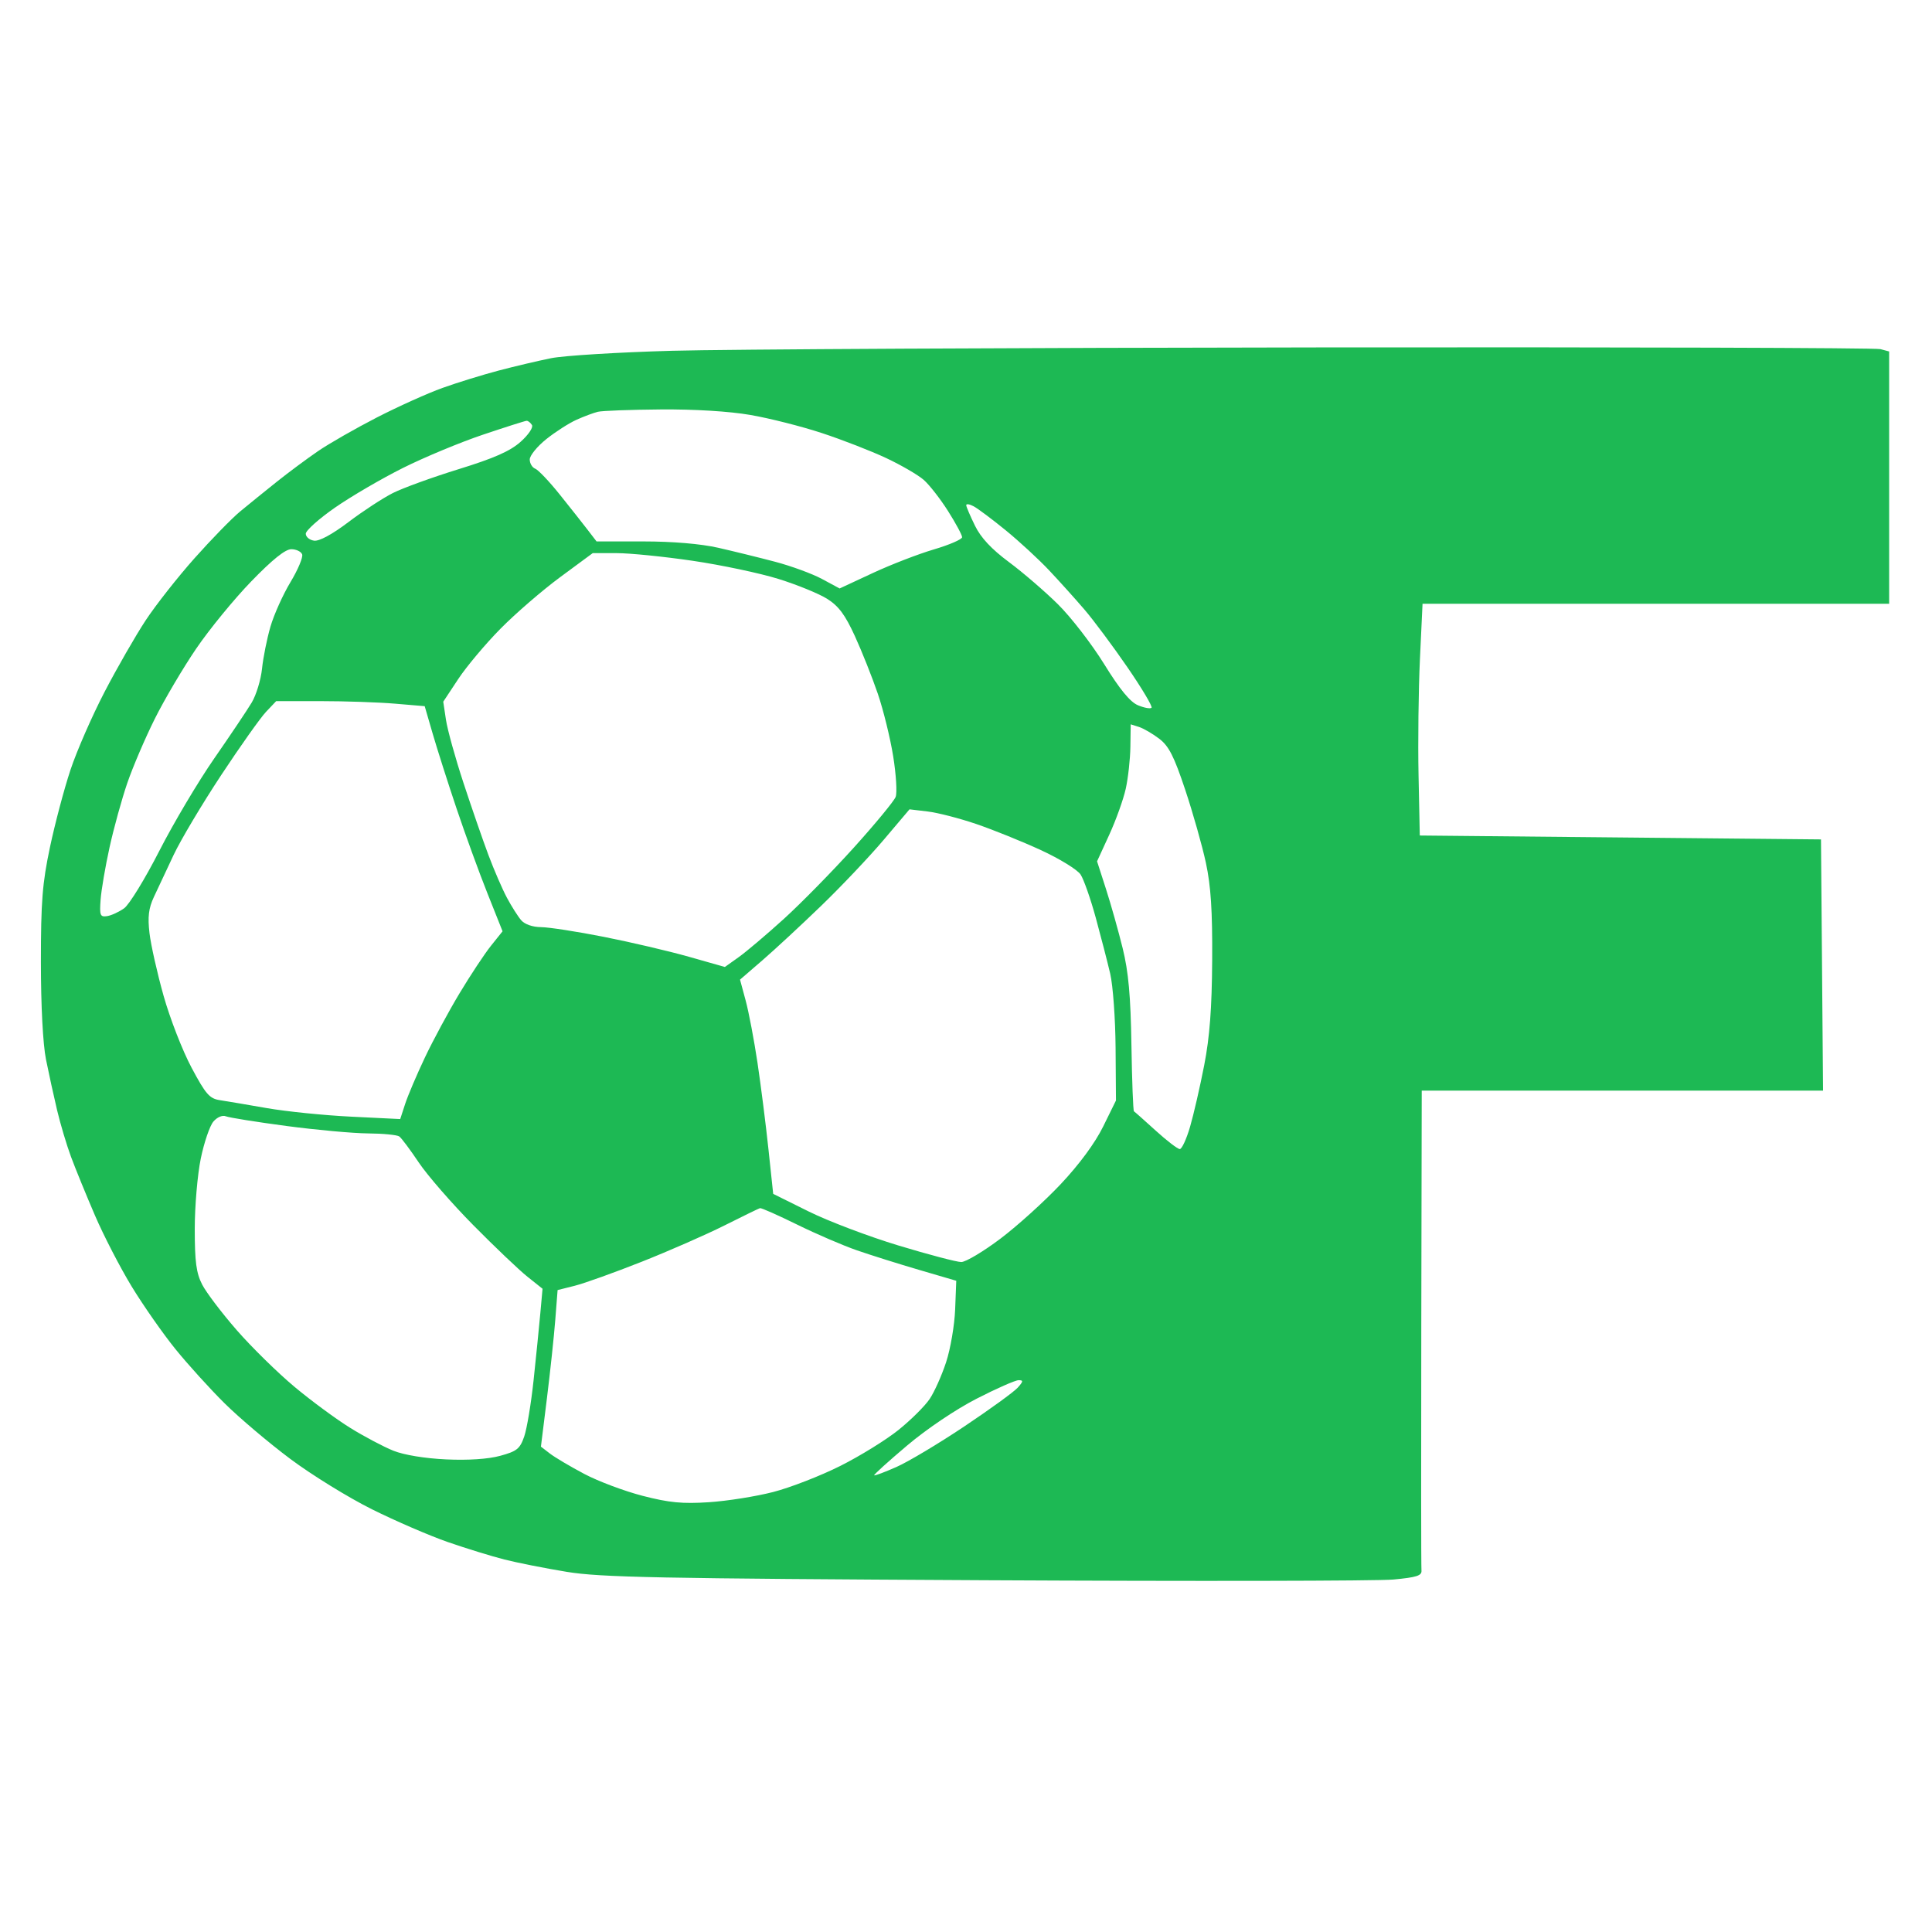
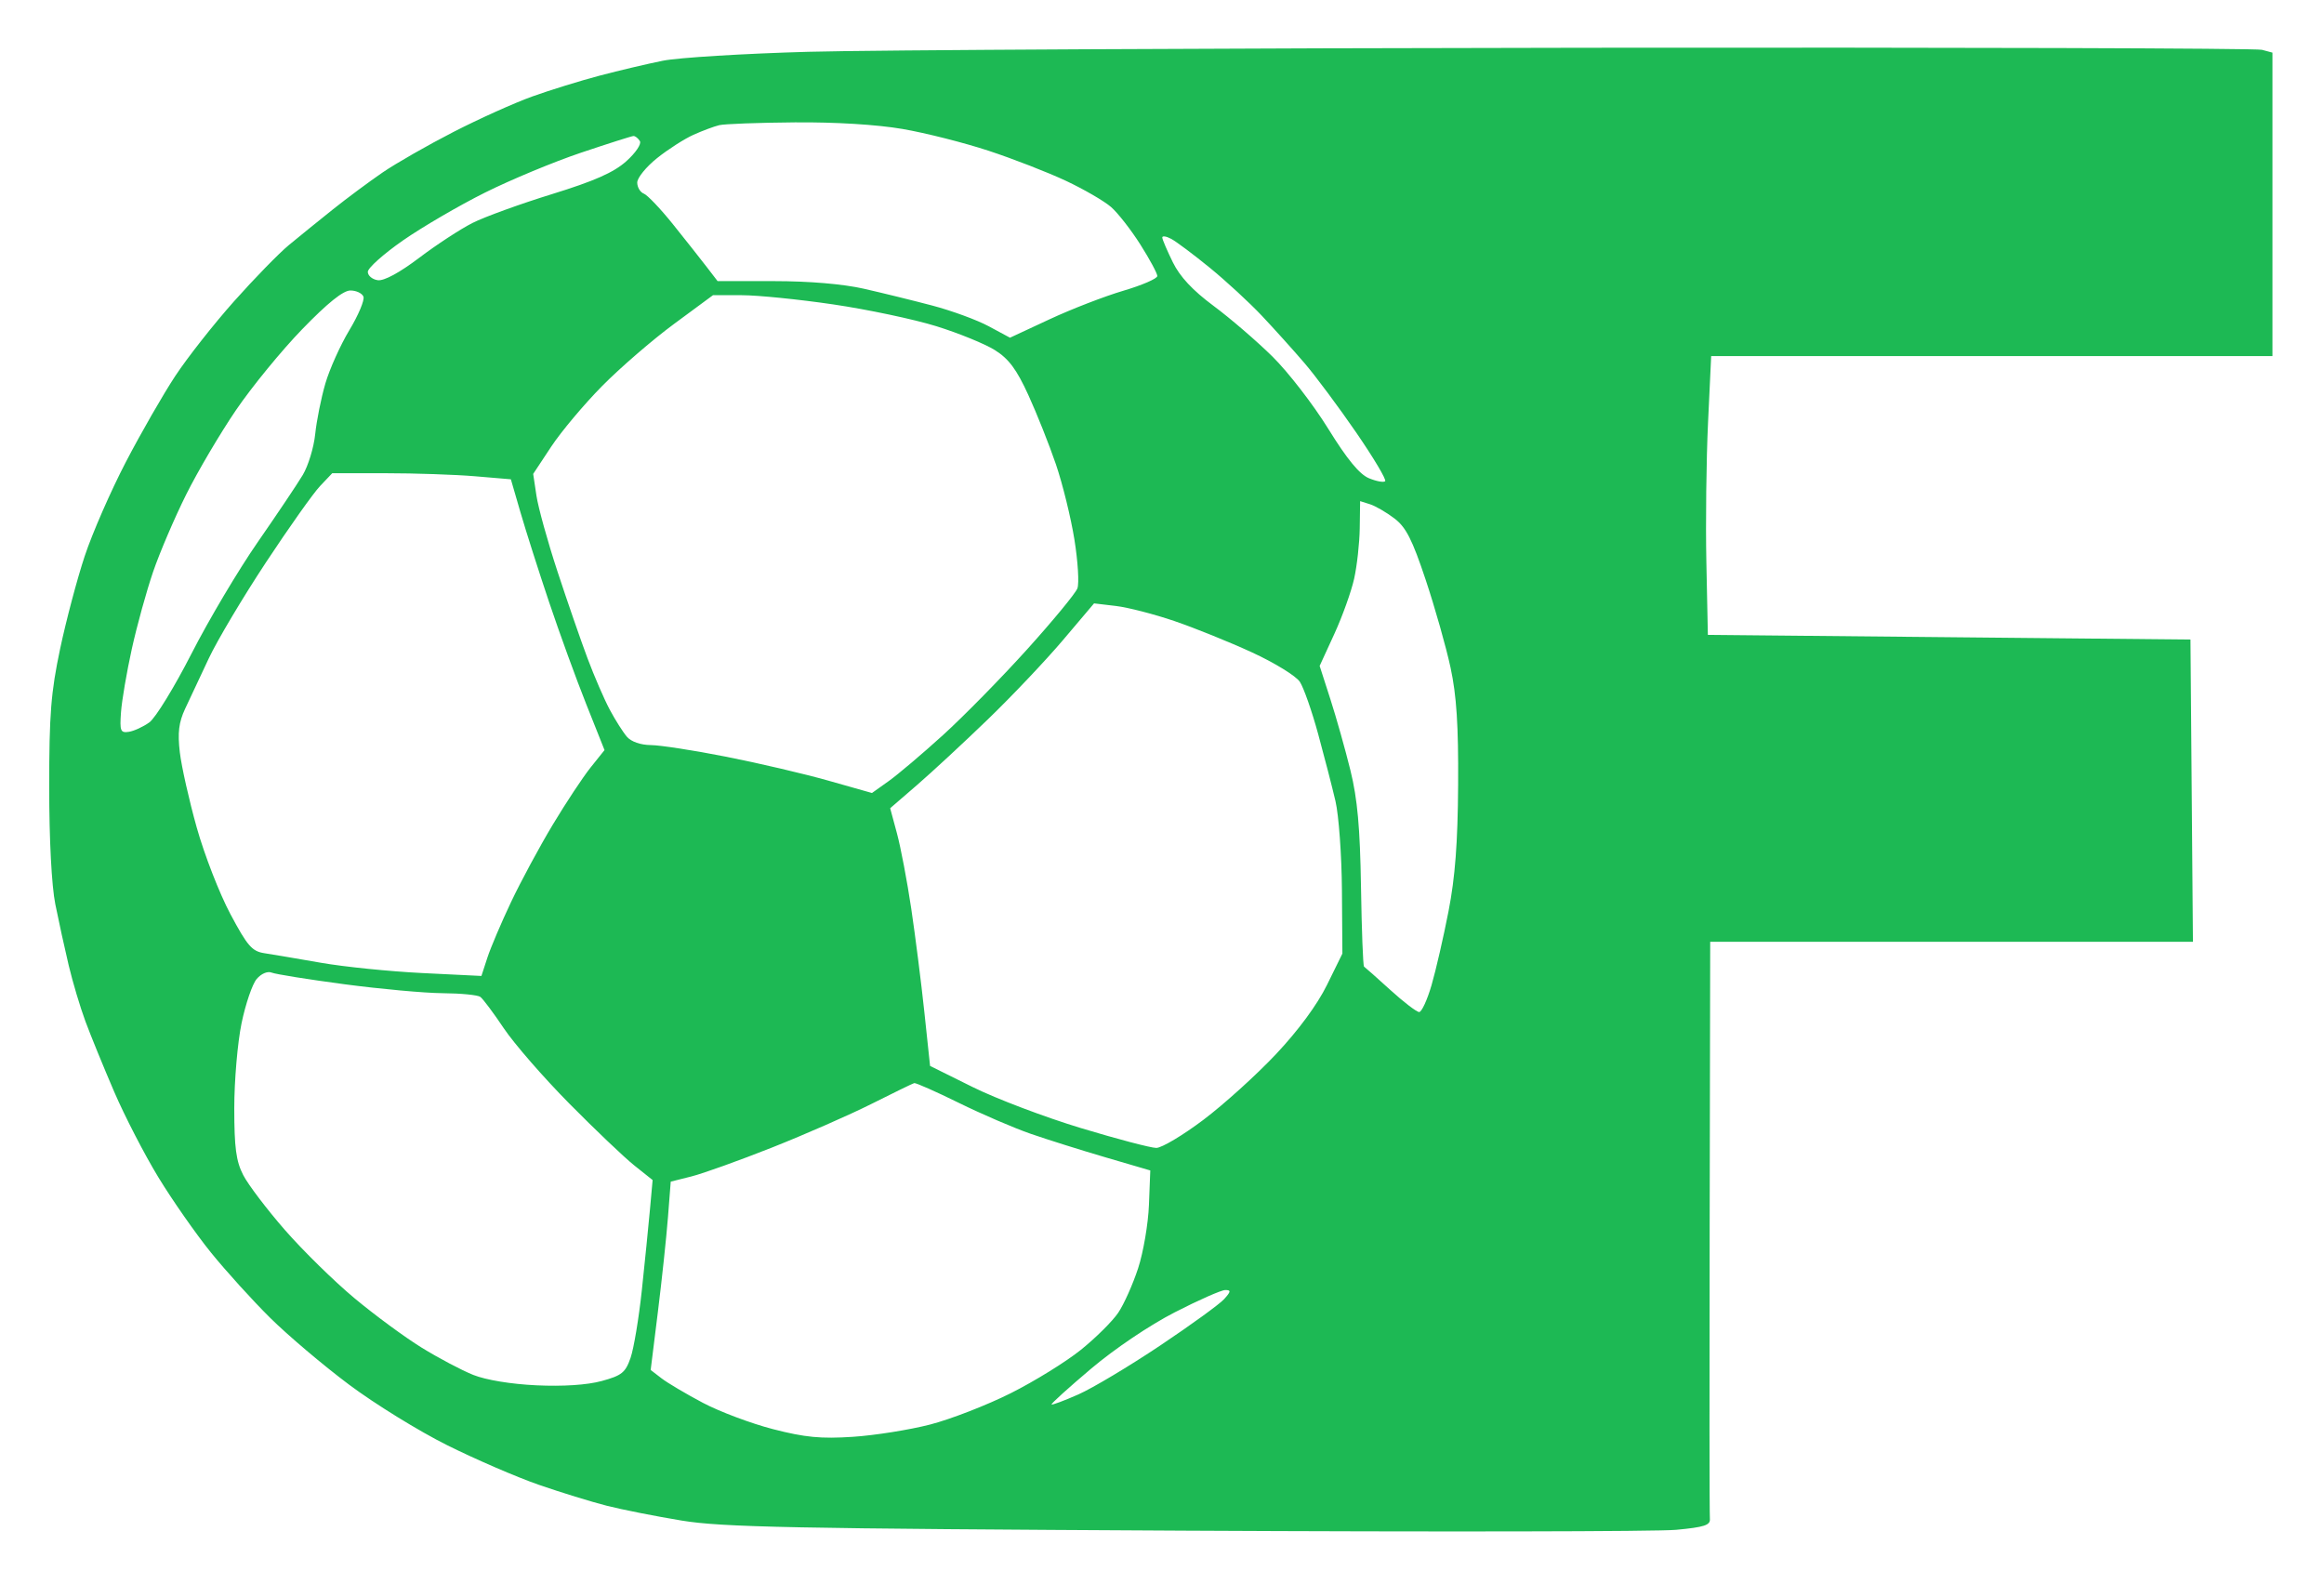
- <svg xmlns="http://www.w3.org/2000/svg" viewBox="299 143 496 496" width="496" height="496" role="img" aria-label="FunTurf">
+ <svg xmlns="http://www.w3.org/2000/svg" viewBox="299 222 496 338" width="496" height="338" role="img" aria-label="FunTurf">
  <path fill="#1db954" fill-rule="evenodd" d="M 471.500 233.055 C 457.750 233.439, 443.800 234.295, 440.500 234.956 C 437.200 235.618, 431.125 237.050, 427 238.138 C 422.875 239.226, 416.397 241.229, 412.603 242.590 C 408.810 243.950, 401.233 247.361, 395.764 250.170 C 390.296 252.979, 383.499 256.866, 380.661 258.808 C 377.822 260.751, 373.025 264.315, 370 266.730 C 366.975 269.145, 362.765 272.556, 360.645 274.310 C 358.525 276.065, 353.260 281.466, 348.944 286.314 C 344.628 291.161, 338.982 298.338, 336.397 302.261 C 333.812 306.185, 329.071 314.440, 325.860 320.606 C 322.650 326.773, 318.702 335.796, 317.089 340.659 C 315.475 345.522, 313.107 354.450, 311.827 360.500 C 309.871 369.747, 309.500 374.448, 309.501 390 C 309.502 401.226, 310.015 411.056, 310.807 415 C 311.525 418.575, 312.806 424.425, 313.653 428 C 314.501 431.575, 316.113 436.975, 317.236 440 C 318.358 443.025, 321.116 449.775, 323.364 455 C 325.612 460.225, 329.871 468.469, 332.829 473.319 C 335.787 478.170, 340.820 485.370, 344.014 489.319 C 347.209 493.269, 352.900 499.547, 356.661 503.271 C 360.422 506.995, 368 513.410, 373.500 517.526 C 379 521.642, 388.450 527.472, 394.500 530.482 C 400.550 533.492, 409.325 537.280, 414 538.901 C 418.675 540.521, 425.200 542.533, 428.500 543.371 C 431.800 544.209, 439 545.634, 444.500 546.538 C 453.120 547.955, 467.943 548.252, 551.938 548.691 C 605.528 548.971, 652.687 548.889, 656.735 548.510 C 662.750 547.947, 664.066 547.517, 663.932 546.160 C 663.843 545.247, 663.822 517.163, 663.885 483.750 L 664 423 715.514 423 L 767.028 423 766.764 390.750 L 766.500 358.500 715 358 L 663.500 357.500 663.182 342 C 663.007 333.475, 663.167 320.087, 663.536 312.250 L 664.208 298 724.104 298 L 784 298 784 265.617 L 784 233.233 781.750 232.630 C 780.513 232.299, 715.825 232.101, 638 232.192 C 560.175 232.283, 485.250 232.671, 471.500 233.055 M 452.500 248.715 C 451.400 248.980, 448.925 249.904, 447 250.769 C 445.075 251.633, 441.587 253.868, 439.250 255.737 C 436.913 257.605, 435 259.956, 435 260.960 C 435 261.964, 435.634 263.029, 436.408 263.326 C 437.183 263.624, 439.995 266.584, 442.658 269.904 C 445.321 273.225, 448.547 277.305, 449.826 278.971 L 452.152 282 464.183 282 C 471.677 282, 478.908 282.612, 483.357 283.622 C 487.286 284.514, 493.875 286.134, 498 287.222 C 502.125 288.310, 507.538 290.298, 510.029 291.639 L 514.558 294.077 523.029 290.133 C 527.688 287.964, 534.763 285.227, 538.750 284.052 C 542.737 282.877, 546 281.463, 546 280.910 C 546 280.356, 544.375 277.338, 542.388 274.202 C 540.401 271.066, 537.589 267.461, 536.138 266.192 C 534.687 264.923, 530.350 262.404, 526.500 260.595 C 522.650 258.786, 515.225 255.899, 510 254.179 C 504.775 252.459, 496.504 250.365, 491.619 249.526 C 486.181 248.591, 477.265 248.045, 468.619 248.116 C 460.854 248.180, 453.600 248.449, 452.500 248.715 M 423 254.590 C 417.225 256.532, 408 260.366, 402.500 263.111 C 397 265.856, 389.125 270.450, 385 273.320 C 380.875 276.190, 377.500 279.205, 377.500 280.020 C 377.500 280.834, 378.457 281.637, 379.627 281.803 C 380.959 281.993, 384.262 280.208, 388.469 277.023 C 392.163 274.227, 397.281 270.880, 399.843 269.586 C 402.404 268.291, 410.017 265.529, 416.759 263.446 C 425.846 260.640, 429.955 258.827, 432.637 256.441 C 434.650 254.650, 435.951 252.729, 435.569 252.111 C 435.191 251.500, 434.571 251.013, 434.191 251.030 C 433.811 251.046, 428.775 252.648, 423 254.590 M 547.059 272.715 C 547.091 273.147, 548.106 275.516, 549.313 277.980 C 550.817 281.050, 553.552 283.978, 558.004 287.285 C 561.577 289.938, 567.237 294.810, 570.583 298.110 C 573.928 301.410, 579.276 308.331, 582.468 313.490 C 586.514 320.031, 589.147 323.232, 591.167 324.069 C 592.760 324.729, 594.319 325.014, 594.631 324.703 C 594.942 324.391, 592.160 319.718, 588.449 314.318 C 584.737 308.918, 579.772 302.250, 577.415 299.500 C 575.057 296.750, 570.962 292.203, 568.314 289.395 C 565.666 286.587, 560.675 281.984, 557.223 279.165 C 553.771 276.347, 550.058 273.566, 548.973 272.986 C 547.888 272.405, 547.027 272.283, 547.059 272.715 M 363.501 292.261 C 359.100 296.804, 352.745 304.566, 349.377 309.511 C 346.009 314.455, 341.231 322.550, 338.759 327.500 C 336.287 332.450, 333.106 339.875, 331.690 344 C 330.274 348.125, 328.224 355.550, 327.133 360.500 C 326.042 365.450, 325.003 371.525, 324.825 374 C 324.534 378.022, 324.712 378.467, 326.500 378.193 C 327.600 378.024, 329.569 377.118, 330.875 376.178 C 332.182 375.239, 336.235 368.627, 339.883 361.485 C 343.530 354.343, 349.886 343.642, 354.007 337.705 C 358.128 331.768, 362.453 325.318, 363.619 323.371 C 364.784 321.425, 365.978 317.501, 366.272 314.652 C 366.566 311.804, 367.539 306.955, 368.433 303.878 C 369.328 300.801, 371.638 295.663, 373.567 292.459 C 375.496 289.256, 376.846 286.042, 376.568 285.317 C 376.290 284.593, 375.036 284, 373.782 284 C 372.238 284, 368.919 286.667, 363.501 292.261 M 442.837 291.151 C 438.251 294.534, 431.349 300.497, 427.498 304.401 C 423.646 308.305, 418.763 314.121, 416.645 317.324 L 412.795 323.148 413.491 327.787 C 413.873 330.338, 415.892 337.618, 417.977 343.963 C 420.062 350.308, 422.948 358.650, 424.390 362.500 C 425.832 366.350, 427.976 371.300, 429.155 373.500 C 430.333 375.700, 431.975 378.288, 432.804 379.250 C 433.709 380.301, 435.745 381.009, 437.905 381.023 C 439.882 381.036, 447.125 382.156, 454 383.513 C 460.875 384.869, 470.685 387.164, 475.800 388.614 L 485.099 391.249 488.659 388.716 C 490.617 387.323, 495.827 382.910, 500.235 378.910 C 504.644 374.909, 512.744 366.656, 518.235 360.568 C 523.727 354.481, 528.546 348.637, 528.944 347.581 C 529.343 346.526, 529.058 341.846, 528.311 337.180 C 527.564 332.515, 525.785 325.279, 524.359 321.099 C 522.933 316.920, 520.288 310.272, 518.483 306.326 C 515.966 300.824, 514.302 298.587, 511.350 296.733 C 509.233 295.403, 503.602 293.104, 498.837 291.624 C 494.072 290.144, 484.172 288.051, 476.837 286.971 C 469.502 285.892, 460.726 285.007, 457.337 285.005 L 451.173 285 442.837 291.151 M 367.298 325.750 C 365.865 327.262, 360.682 334.575, 355.780 342 C 350.878 349.425, 345.383 358.650, 343.569 362.500 C 341.755 366.350, 339.475 371.206, 338.502 373.290 C 337.153 376.182, 336.887 378.383, 337.380 382.576 C 337.735 385.598, 339.359 392.818, 340.988 398.620 C 342.617 404.422, 345.845 412.726, 348.162 417.074 C 351.804 423.910, 352.789 425.042, 355.437 425.444 C 357.122 425.700, 362.550 426.618, 367.500 427.484 C 372.450 428.350, 382.181 429.338, 389.123 429.678 L 401.747 430.297 403.018 426.398 C 403.718 424.254, 405.996 418.900, 408.082 414.500 C 410.167 410.100, 414.172 402.675, 416.982 398 C 419.791 393.325, 423.424 387.833, 425.055 385.796 L 428.021 382.092 424.119 372.296 C 421.973 366.908, 418.403 357.100, 416.187 350.500 C 413.970 343.900, 411.229 335.304, 410.095 331.398 L 408.032 324.296 400.365 323.648 C 396.148 323.292, 387.570 323, 381.301 323 L 369.905 323 367.298 325.750 M 589.202 334.729 C 589.157 337.904, 588.621 342.751, 588.011 345.501 C 587.401 348.250, 585.494 353.566, 583.774 357.312 L 580.646 364.125 582.945 371.260 C 584.209 375.184, 586.134 382.019, 587.223 386.448 C 588.714 392.509, 589.269 398.651, 589.470 411.285 C 589.616 420.516, 589.908 428.174, 590.118 428.303 C 590.328 428.431, 592.843 430.666, 595.707 433.268 C 598.571 435.871, 601.352 438, 601.886 438 C 602.421 438, 603.611 435.413, 604.531 432.250 C 605.451 429.087, 607.079 422, 608.149 416.500 C 609.567 409.217, 610.124 401.882, 610.201 389.500 C 610.280 376.846, 609.867 370.455, 608.585 364.500 C 607.638 360.100, 605.249 351.663, 603.277 345.751 C 600.401 337.131, 599.077 334.534, 596.595 332.644 C 594.893 331.348, 592.551 329.988, 591.392 329.622 L 589.284 328.955 589.202 334.729 M 525.843 358.640 C 522.182 362.963, 514.983 370.561, 509.844 375.525 C 504.705 380.488, 497.909 386.788, 494.743 389.525 L 488.985 394.500 490.440 399.893 C 491.240 402.860, 492.607 410.060, 493.477 415.893 C 494.347 421.727, 495.608 431.675, 496.279 438 L 497.500 449.500 506.622 454.024 C 511.639 456.512, 522.032 460.449, 529.717 462.774 C 537.402 465.098, 544.632 467, 545.783 467 C 546.935 467, 551.452 464.306, 555.823 461.013 C 560.193 457.720, 567.175 451.404, 571.338 446.978 C 576.090 441.927, 580.135 436.437, 582.204 432.231 L 585.500 425.531 585.402 411.997 C 585.348 404.554, 584.728 395.997, 584.024 392.982 C 583.320 389.967, 581.655 383.512, 580.322 378.639 C 578.990 373.765, 577.235 368.762, 576.422 367.521 C 575.608 366.279, 571.018 363.456, 566.221 361.246 C 561.425 359.037, 553.975 356.027, 549.667 354.558 C 545.359 353.088, 539.733 351.637, 537.166 351.333 L 532.498 350.780 525.843 358.640 M 353.786 430.936 C 352.859 432.019, 351.403 436.283, 350.550 440.411 C 349.698 444.538, 349 452.678, 349 458.498 C 349 466.941, 349.385 469.830, 350.906 472.790 C 351.954 474.830, 355.952 480.100, 359.791 484.500 C 363.630 488.900, 370.309 495.453, 374.635 499.062 C 378.961 502.670, 385.425 507.428, 389 509.633 C 392.575 511.838, 397.525 514.454, 400 515.446 C 402.710 516.532, 408.080 517.416, 413.500 517.669 C 419.189 517.934, 424.308 517.596, 427.414 516.751 C 431.704 515.583, 432.488 514.953, 433.581 511.796 C 434.270 509.806, 435.353 503.301, 435.988 497.339 C 436.623 491.378, 437.400 483.656, 437.714 480.180 L 438.285 473.859 434.393 470.756 C 432.252 469.049, 426 463.097, 420.500 457.530 C 415 451.963, 408.706 444.728, 406.514 441.454 C 404.321 438.179, 402.071 435.169, 401.514 434.765 C 400.956 434.361, 397.350 434.007, 393.500 433.979 C 389.650 433.951, 380.200 433.090, 372.500 432.067 C 364.800 431.043, 357.819 429.927, 356.986 429.587 C 356.109 429.228, 354.764 429.795, 353.786 430.936 M 485 457.604 C 480.325 459.953, 470.768 464.145, 463.763 466.920 C 456.758 469.694, 449.030 472.467, 446.589 473.082 L 442.152 474.199 441.556 481.850 C 441.229 486.057, 440.265 495.101, 439.415 501.947 L 437.870 514.393 440.185 516.175 C 441.458 517.155, 445.425 519.505, 449 521.397 C 452.575 523.289, 459.325 525.823, 464 527.028 C 470.811 528.783, 474.189 529.108, 481 528.662 C 485.675 528.356, 493.100 527.177, 497.500 526.041 C 501.900 524.905, 509.649 521.895, 514.719 519.351 C 519.789 516.808, 526.529 512.640, 529.696 510.088 C 532.863 507.537, 536.449 503.974, 537.663 502.171 C 538.878 500.369, 540.785 496.105, 541.900 492.697 C 543.016 489.289, 544.057 483.195, 544.214 479.155 L 544.500 471.810 535 469.028 C 529.775 467.498, 522.575 465.233, 519 463.996 C 515.425 462.759, 508.501 459.779, 503.614 457.373 C 498.727 454.968, 494.452 453.075, 494.114 453.166 C 493.776 453.258, 489.675 455.255, 485 457.604 M 549.745 502.075 C 544.345 504.844, 536.893 509.867, 531.827 514.152 C 527.057 518.186, 523.275 521.608, 523.423 521.757 C 523.571 521.905, 526.152 520.938, 529.158 519.609 C 532.164 518.280, 539.995 513.599, 546.561 509.208 C 553.128 504.816, 559.289 500.348, 560.254 499.278 C 561.721 497.652, 561.761 497.333, 560.499 497.333 C 559.669 497.333, 554.829 499.467, 549.745 502.075" />
</svg>
